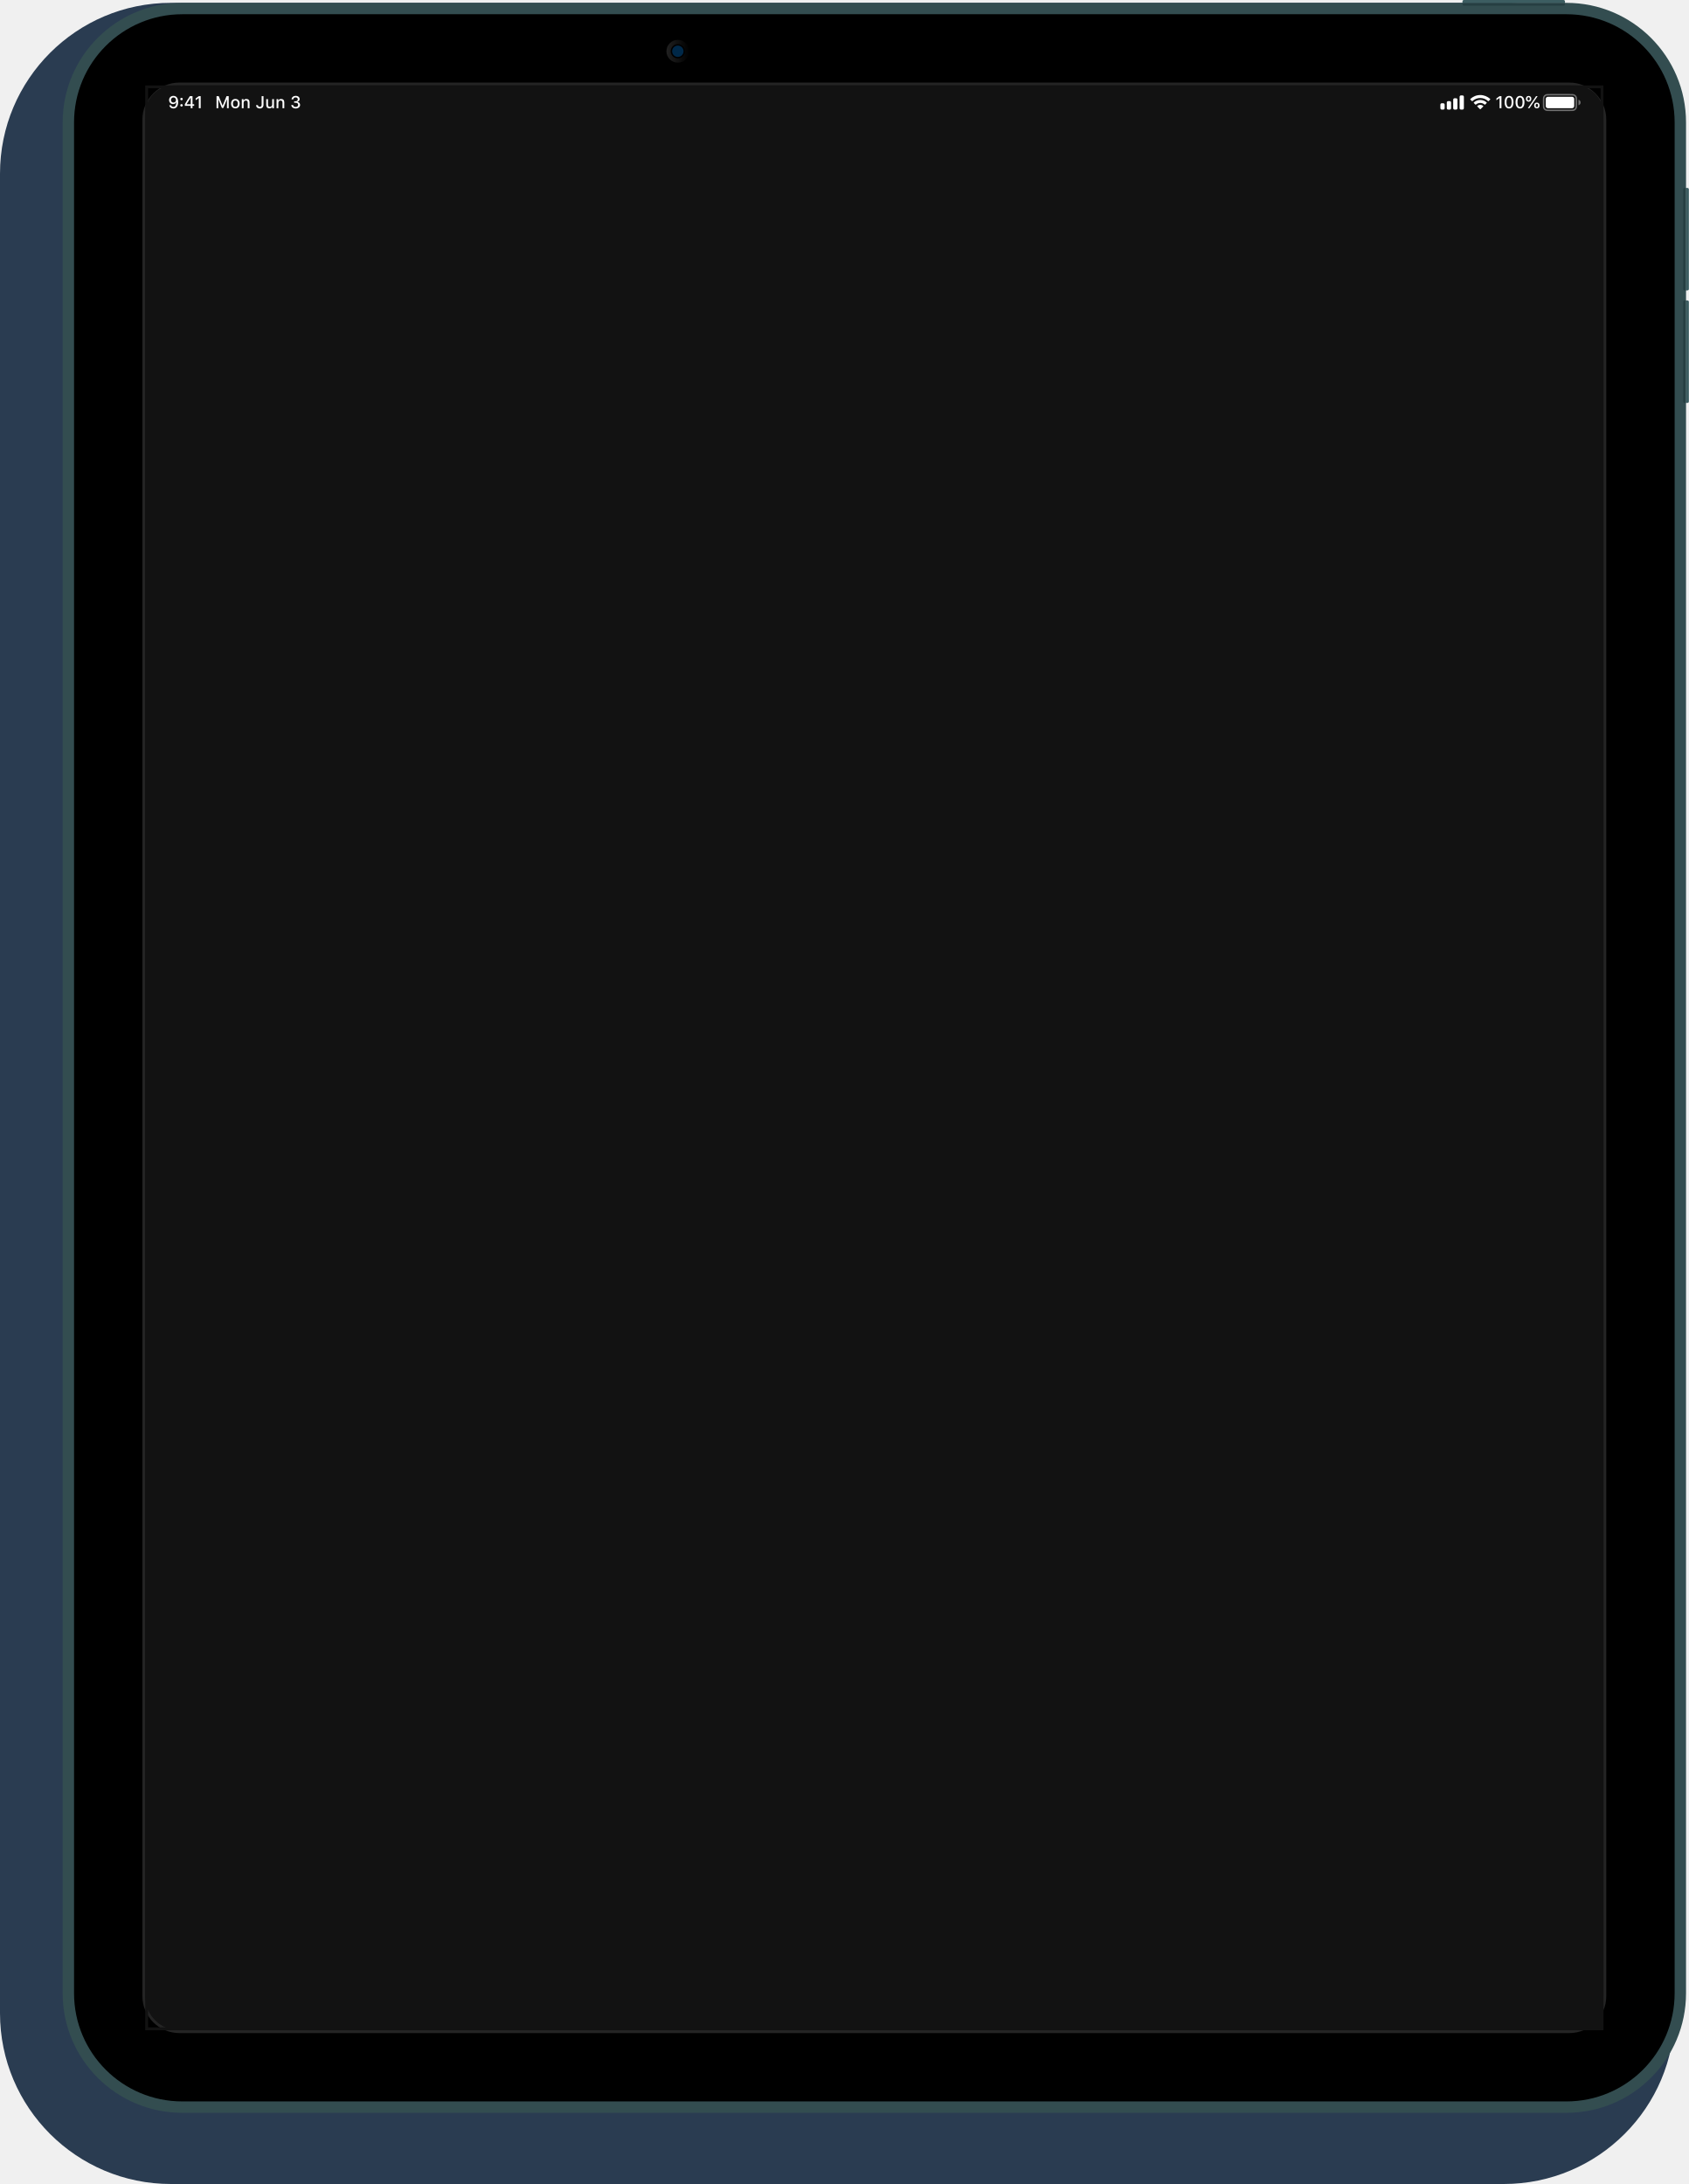
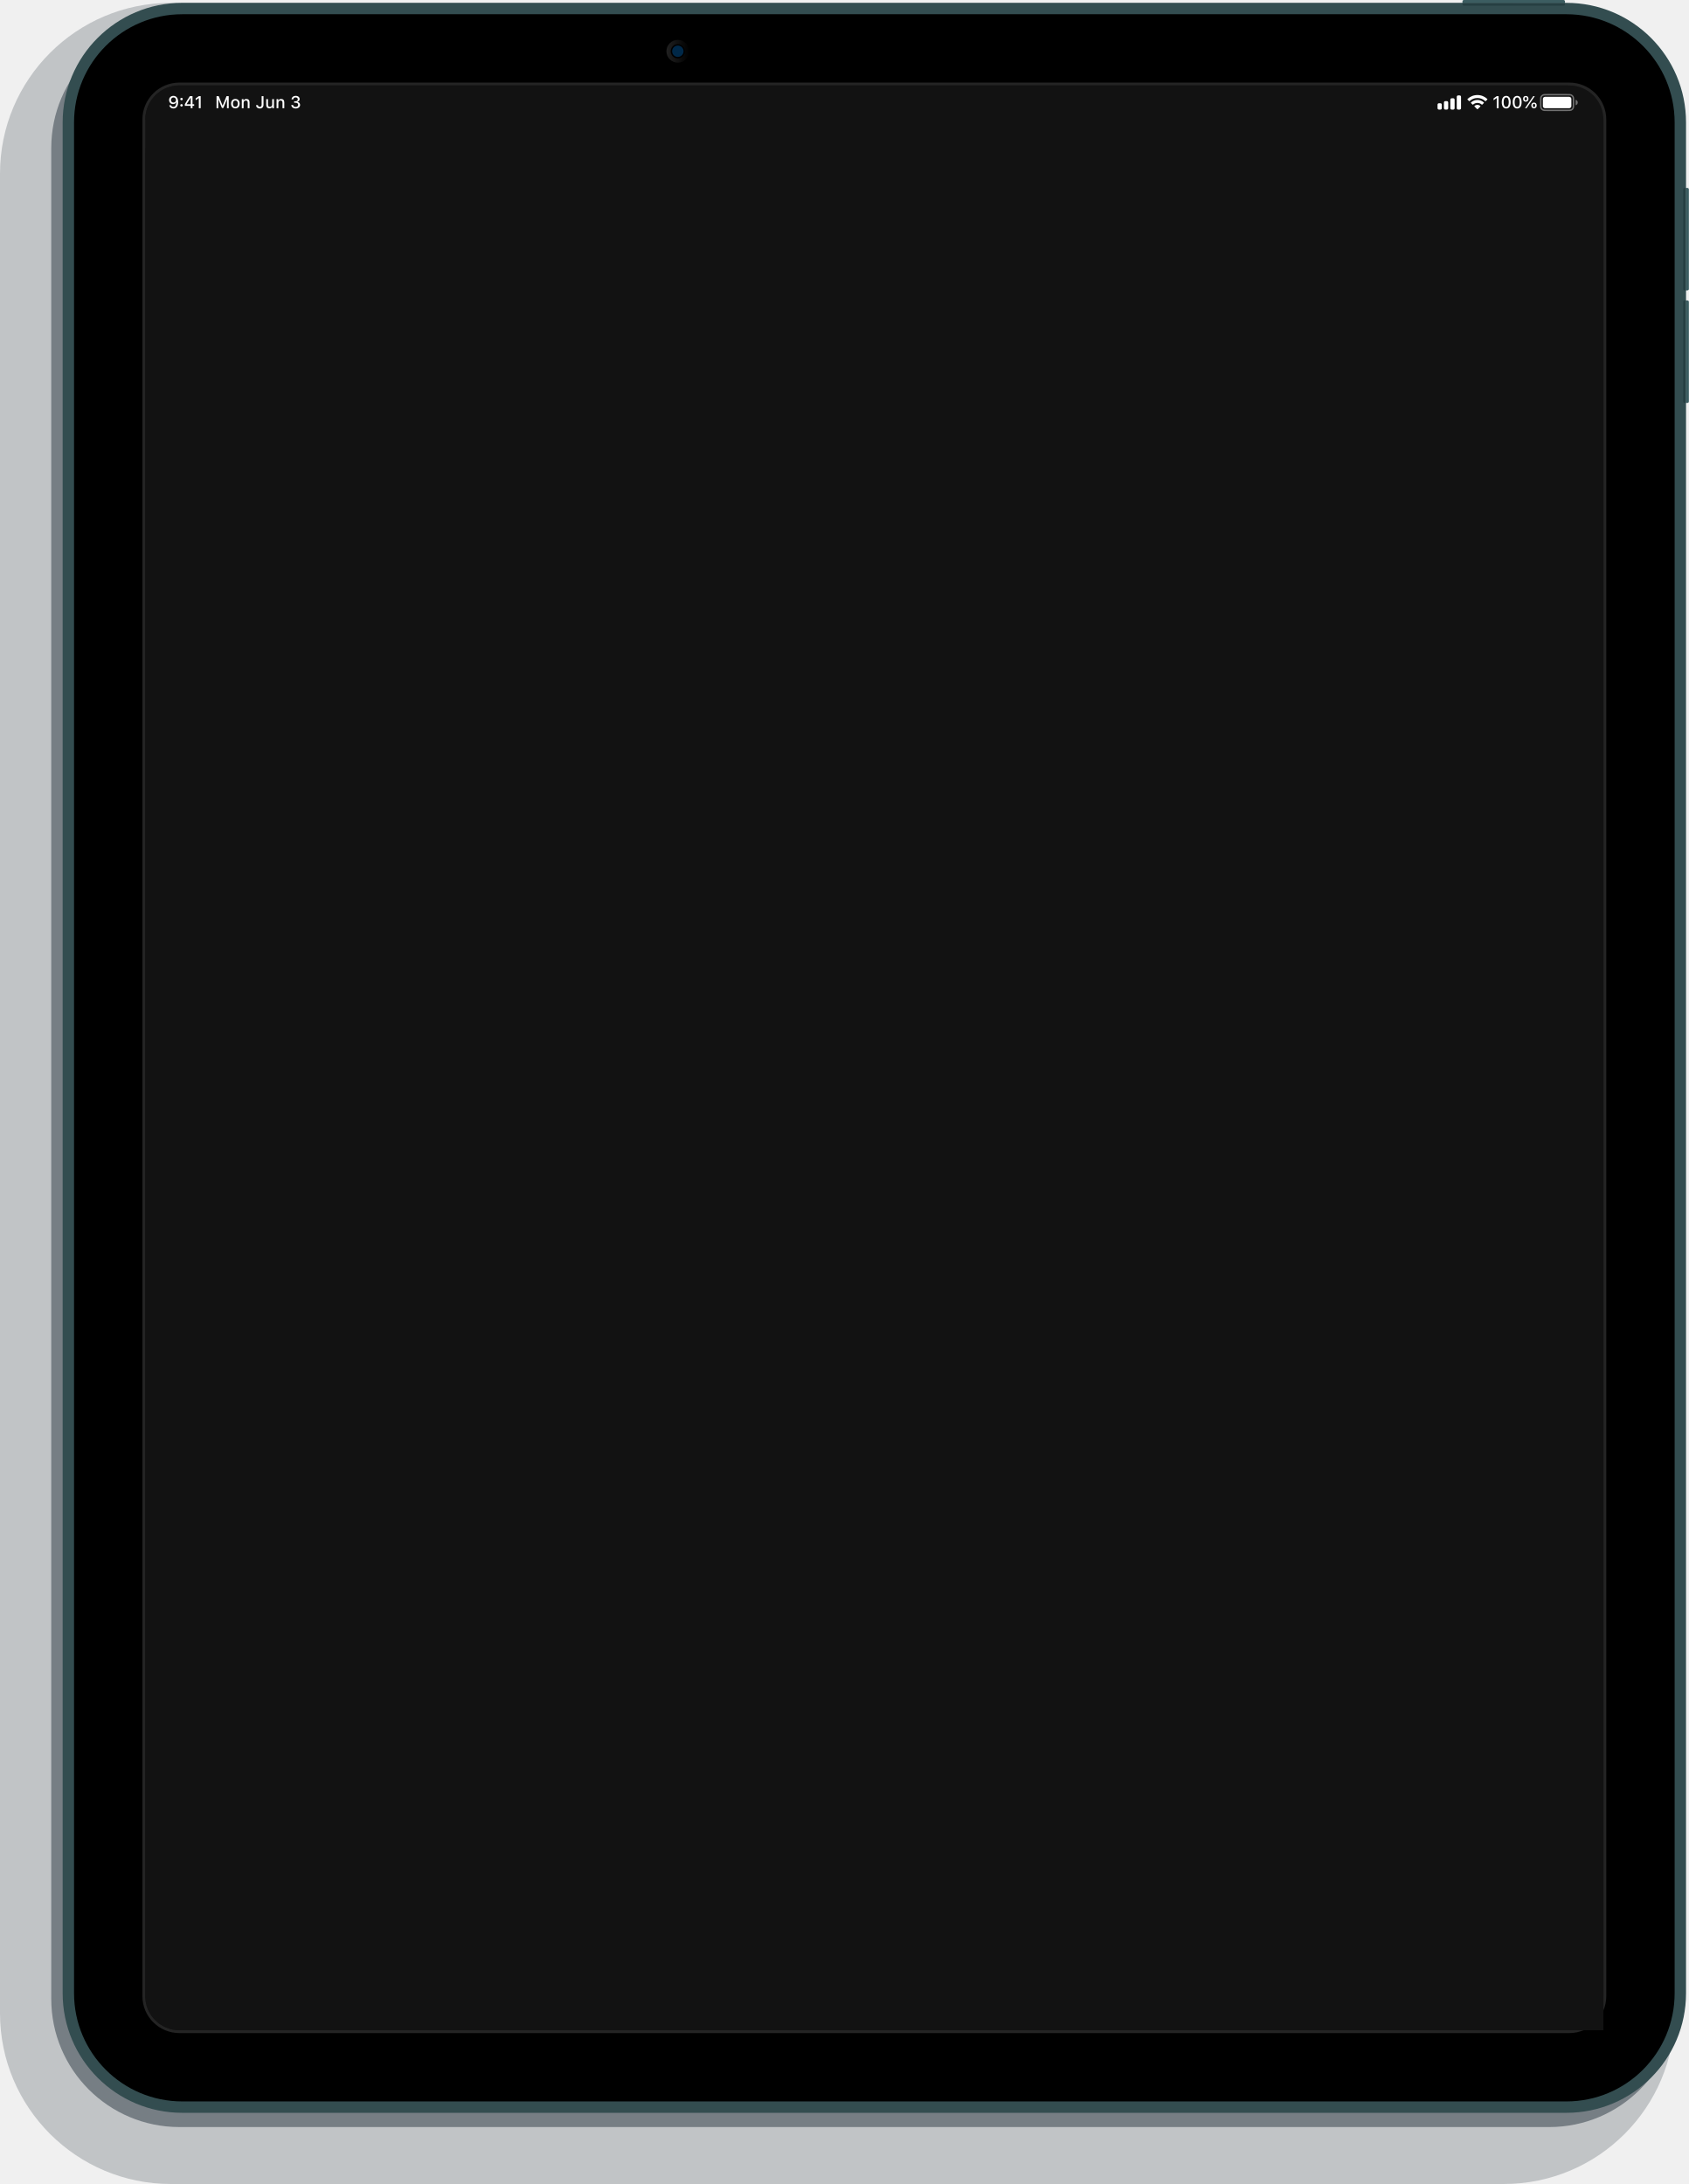
- <svg xmlns="http://www.w3.org/2000/svg" width="1186" height="1534" fill="none" color-interpolation-filters="sRGB">
-   <g class="fill-shadow">
-     <path fill="#2A3C51" d="M1056 2c66.27 0 120 53.726 120 120v1292c0 66.27-53.73 120-120 120H120c-66.274 0-120-53.73-120-120V122C0 55.726 53.726 2 120 2h936z" class="opacity-20" />
-     <path fill="#2A3C51" d="M1088 14c49.71 0 90 40.294 90 90v1300c0 49.71-40.29 90-90 90H126c-49.706 0-90-40.29-90-90V104c0-49.706 40.294-90 90-90h962z" class="opacity-40" />
+ <svg xmlns="http://www.w3.org/2000/svg" width="1186" height="1534" viewBox="0 0 1186 1534" fill="none">
+   <path opacity="0.2" d="M1056 2C1122.27 2 1176 55.726 1176 122L1176 1414C1176 1480.27 1122.27 1534 1056 1534H120C53.726 1534 2.4963e-06 1480.27 5.57565e-06 1414L6.56068e-05 122C6.86861e-05 55.726 53.726 2 120 2L1056 2Z" fill="#041320" />
+   <path opacity="0.4" d="M1088 14C1137.71 14 1178 54.294 1178 104L1178 1404C1178 1453.71 1137.71 1494 1088 1494H126C76.294 1494 36 1453.71 36 1404L36 104C36 54.294 76.294 14 126 14L1088 14Z" fill="#041320" />
+   <rect x="1184" y="2" width="1482" height="1140" rx="84" transform="rotate(90 1184 2)" fill="#334D50" />
+   <rect x="1176" y="10" width="1466" height="1124" rx="76" transform="rotate(90 1176 10)" fill="black" />
+   <rect x="1127" y="59" width="1368" height="1026" rx="25" transform="rotate(90 1127 59)" fill="#121212" stroke="#242424" stroke-width="2" />
+   <path d="M1028 4C1027.45 4 1027 3.552 1027 3L1027 2L1099 2L1099 3C1099 3.552 1098.55 4 1098 4L1028 4Z" fill="#263F42" />
+   <path d="M1027 2L1027 1C1027 0.448 1027.45 -1.95703e-08 1028 -4.37114e-08L1098 -3.10351e-06C1098.55 -3.12765e-06 1099 0.448 1099 1L1099 2L1027 2Z" fill="#3C5D61" />
+   <path d="M1182 133C1182 132.448 1182.45 132 1183 132H1184V204H1183C1182.45 204 1182 203.552 1182 203V133Z" fill="#263F42" />
+   <path d="M1184 132H1185C1185.55 132 1186 132.448 1186 133V203C1186 203.552 1185.55 204 1185 204H1184V132Z" fill="#3C5D61" />
+   <path d="M1182 212C1182 211.448 1182.45 211 1183 211H1184V283H1183C1182.45 283 1182 282.552 1182 282V212Z" fill="#263F42" />
+   <path d="M1184 211H1185C1185.55 211 1186 211.448 1186 212V282C1186 282.552 1185.55 283 1185 283H1184V211Z" fill="#3C5D61" />
+   <rect x="484" y="28" width="16" height="16" rx="8" transform="rotate(90 484 28)" fill="url(#paint0_linear)" />
+   <rect x="480.5" y="31.5" width="9" height="9" rx="4.5" transform="rotate(90 480.5 31.5)" fill="#002848" stroke="black" />
+   <g clip-path="url(#clip0)">
+     <rect x="102" y="84" width="1024" height="1342" fill="#121212" />
  </g>
-   <rect width="1482" height="1140" x="1184" y="2" fill="#334D50" rx="84" transform="rotate(90 1184 2)" />
-   <rect width="1466" height="1124" x="1176" y="10" fill="#000" rx="76" transform="rotate(90 1176 10)" />
-   <rect width="1368" height="1026" x="1127" y="59" fill="#121212" stroke="#242424" stroke-width="2" rx="25" transform="rotate(90 1127 59)" />
-   <path fill="#263F42" d="M1028 4c-.55 0-1-.448-1-1V2h72v1c0 .552-.45 1-1 1h-70z" />
-   <path fill="#3C5D61" d="M1027 2V1c0-.552.45-1 1-1h70c.55 0 1 .448 1 1v1h-72z" />
-   <path fill="#263F42" d="M1182 133c0-.552.45-1 1-1h1v72h-1c-.55 0-1-.448-1-1v-70z" />
-   <path fill="#3C5D61" d="M1184 132h1c.55 0 1 .448 1 1v70c0 .552-.45 1-1 1h-1v-72z" />
-   <path fill="#263F42" d="M1182 212c0-.552.45-1 1-1h1v72h-1c-.55 0-1-.448-1-1v-70z" />
-   <path fill="#3C5D61" d="M1184 211h1c.55 0 1 .448 1 1v70c0 .552-.45 1-1 1h-1v-72z" />
-   <rect width="16" height="16" x="484" y="28" fill="url(#paint0_linear)" rx="8" transform="rotate(90 484 28)" />
-   <rect width="9" height="9" x="480.5" y="31.5" fill="#002848" stroke="#000" rx="4.5" transform="rotate(90 480.5 31.5)" />
-   <g clip-path="url(#clip0)">
-     <path fill="#121212" d="M102 84h1024v1342H102z" />
+   <path d="M102 84C102 70.745 112.745 60 126 60H1100C1113.25 60 1124 70.745 1124 84V84H102V84Z" fill="#121212" />
+   <path fill-rule="evenodd" clip-rule="evenodd" d="M1023.08 67.617C1023 67.801 1023 68.034 1023 68.5V75.5C1023 75.966 1023 76.199 1023.08 76.383C1023.18 76.628 1023.37 76.822 1023.62 76.924C1023.8 77 1024.04 77 1024.5 77C1024.97 77 1025.2 77 1025.38 76.924C1025.63 76.822 1025.82 76.628 1025.92 76.383C1026 76.199 1026 75.966 1026 75.5V68.5C1026 68.034 1026 67.801 1025.92 67.617C1025.82 67.372 1025.63 67.178 1025.38 67.076C1025.2 67 1024.97 67 1024.5 67C1024.04 67 1023.8 67 1023.62 67.076C1023.37 67.178 1023.18 67.372 1023.08 67.617ZM1018.5 70.5C1018.5 70.034 1018.5 69.801 1018.58 69.617C1018.68 69.372 1018.87 69.178 1019.12 69.076C1019.3 69 1019.54 69 1020 69C1020.47 69 1020.7 69 1020.88 69.076C1021.13 69.178 1021.32 69.372 1021.42 69.617C1021.5 69.801 1021.5 70.034 1021.5 70.5V75.5C1021.5 75.966 1021.5 76.199 1021.42 76.383C1021.32 76.628 1021.13 76.822 1020.88 76.924C1020.7 77 1020.47 77 1020 77C1019.54 77 1019.3 77 1019.12 76.924C1018.87 76.822 1018.68 76.628 1018.58 76.383C1018.5 76.199 1018.5 75.966 1018.5 75.5V70.5ZM1014.08 71.617C1014 71.801 1014 72.034 1014 72.5V75.5C1014 75.966 1014 76.199 1014.08 76.383C1014.18 76.628 1014.37 76.822 1014.62 76.924C1014.8 77 1015.04 77 1015.5 77C1015.97 77 1016.2 77 1016.38 76.924C1016.63 76.822 1016.82 76.628 1016.92 76.383C1017 76.199 1017 75.966 1017 75.5V72.5C1017 72.034 1017 71.801 1016.92 71.617C1016.82 71.372 1016.63 71.178 1016.38 71.076C1016.2 71 1015.97 71 1015.5 71C1015.04 71 1014.8 71 1014.62 71.076C1014.37 71.178 1014.18 71.372 1014.08 71.617ZM1009.58 73.117C1009.5 73.301 1009.5 73.534 1009.5 74V75.5C1009.5 75.966 1009.5 76.199 1009.58 76.383C1009.68 76.628 1009.87 76.822 1010.12 76.924C1010.3 77 1010.54 77 1011 77C1011.47 77 1011.7 77 1011.88 76.924C1012.13 76.822 1012.32 76.628 1012.42 76.383C1012.5 76.199 1012.5 75.966 1012.5 75.5V74C1012.5 73.534 1012.5 73.301 1012.42 73.117C1012.32 72.872 1012.13 72.678 1011.88 72.576C1011.7 72.5 1011.47 72.5 1011 72.5C1010.54 72.5 1010.3 72.5 1010.12 72.576C1009.87 72.678 1009.68 72.872 1009.58 73.117Z" fill="white" />
+   <path fill-rule="evenodd" clip-rule="evenodd" d="M1042.98 70.996C1043.09 71.102 1043.27 71.103 1043.38 70.993L1044.44 69.929C1044.55 69.814 1044.56 69.624 1044.44 69.513C1042.63 67.8 1040.19 66.75 1037.5 66.75C1034.81 66.75 1032.37 67.8 1030.56 69.513C1030.44 69.624 1030.44 69.814 1030.56 69.929L1031.62 70.993C1031.73 71.103 1031.91 71.102 1032.02 70.996C1033.46 69.651 1035.38 68.827 1037.5 68.827C1039.62 68.827 1041.54 69.651 1042.98 70.996ZM1040.53 73.446C1040.65 73.549 1040.82 73.55 1040.93 73.441L1041.99 72.378C1042.11 72.263 1042.11 72.07 1041.99 71.96C1040.81 70.874 1039.23 70.211 1037.5 70.211C1035.77 70.211 1034.19 70.874 1033.01 71.96C1032.89 72.07 1032.89 72.263 1033.01 72.378L1034.07 73.441C1034.18 73.55 1034.35 73.549 1034.47 73.446C1035.27 72.727 1036.34 72.288 1037.5 72.288C1038.66 72.288 1039.72 72.727 1040.53 73.446ZM1039.53 74.411C1039.66 74.516 1039.66 74.711 1039.54 74.827L1037.7 76.665C1037.59 76.778 1037.41 76.778 1037.3 76.665L1035.46 74.827C1035.34 74.711 1035.34 74.516 1035.47 74.411C1036.02 73.95 1036.73 73.673 1037.5 73.673C1038.27 73.673 1038.98 73.95 1039.53 74.411Z" fill="white" />
+   <path d="M1051.07 76H1052.38V67.545H1051.07L1048.84 69.127V70.416L1050.97 68.898H1051.07V76ZM1057.73 76.205C1059.7 76.205 1060.84 74.582 1060.84 71.781C1060.84 68.975 1059.68 67.34 1057.73 67.34C1055.76 67.34 1054.6 68.975 1054.6 71.764C1054.6 74.576 1055.75 76.205 1057.73 76.205ZM1057.73 75.115C1056.58 75.115 1055.92 73.943 1055.92 71.764C1055.92 69.613 1056.59 68.436 1057.73 68.436C1058.86 68.436 1059.52 69.602 1059.52 71.764C1059.52 73.949 1058.88 75.115 1057.73 75.115ZM1065.42 76.205C1067.39 76.205 1068.54 74.582 1068.54 71.781C1068.54 68.975 1067.37 67.34 1065.42 67.34C1063.46 67.34 1062.29 68.975 1062.29 71.764C1062.29 74.576 1063.45 76.205 1065.42 76.205ZM1065.42 75.115C1064.27 75.115 1063.62 73.943 1063.62 71.764C1063.62 69.613 1064.28 68.436 1065.42 68.436C1066.56 68.436 1067.21 69.602 1067.21 71.764C1067.21 73.949 1066.57 75.115 1065.42 75.115ZM1071.47 71.412C1072.66 71.412 1073.37 70.662 1073.37 69.397C1073.37 68.154 1072.64 67.387 1071.47 67.387C1070.29 67.387 1069.57 68.154 1069.57 69.397C1069.57 70.662 1070.28 71.412 1071.47 71.412ZM1072.02 76L1077.78 67.545H1076.69L1070.92 76H1072.02ZM1071.47 70.557C1070.93 70.557 1070.63 70.135 1070.63 69.402C1070.63 68.682 1070.94 68.254 1071.47 68.254C1071.99 68.254 1072.3 68.682 1072.3 69.402C1072.3 70.129 1072 70.557 1071.47 70.557ZM1077.24 76.088C1078.43 76.088 1079.14 75.338 1079.14 74.072C1079.14 72.824 1078.42 72.062 1077.24 72.062C1076.07 72.062 1075.35 72.83 1075.35 74.072C1075.35 75.332 1076.06 76.088 1077.24 76.088ZM1077.24 75.227C1076.72 75.227 1076.41 74.811 1076.41 74.078C1076.41 73.357 1076.72 72.924 1077.24 72.924C1077.78 72.924 1078.08 73.357 1078.08 74.078C1078.08 74.805 1077.78 75.227 1077.24 75.227Z" fill="white" />
+   <g opacity="0.4">
+     <mask id="path-20-inside-1" fill="white">
+       <path fill-rule="evenodd" clip-rule="evenodd" d="M1086.68 67H1100.28C1101.2 67 1101.84 67.001 1102.33 67.041C1102.81 67.08 1103.07 67.152 1103.25 67.245C1103.67 67.461 1104.02 67.805 1104.23 68.228C1104.33 68.412 1104.4 68.667 1104.44 69.147C1104.48 69.639 1104.48 70.273 1104.48 71.2V72.8C1104.48 73.727 1104.48 74.361 1104.44 74.853C1104.4 75.333 1104.33 75.588 1104.23 75.772C1104.02 76.195 1103.67 76.539 1103.25 76.755C1103.07 76.848 1102.81 76.92 1102.33 76.959C1101.84 76.999 1101.2 77 1100.28 77H1086.68C1085.75 77 1085.12 76.999 1084.62 76.959C1084.14 76.92 1083.89 76.848 1083.71 76.755C1083.28 76.539 1082.94 76.195 1082.72 75.772C1082.63 75.588 1082.56 75.333 1082.52 74.853C1082.48 74.361 1082.48 73.727 1082.48 72.8V71.2C1082.48 70.273 1082.48 69.639 1082.52 69.147C1082.56 68.667 1082.63 68.412 1082.72 68.228C1082.94 67.805 1083.28 67.461 1083.71 67.245C1083.89 67.152 1084.14 67.08 1084.62 67.041C1085.12 67.001 1085.75 67 1086.68 67ZM1081.48 71.2C1081.48 69.38 1081.48 68.47 1081.83 67.775C1082.14 67.163 1082.64 66.666 1083.25 66.354C1083.95 66 1084.86 66 1086.68 66H1100.28C1102.1 66 1103.01 66 1103.7 66.354C1104.31 66.666 1104.81 67.163 1105.12 67.775C1105.48 68.47 1105.48 69.38 1105.48 71.2V72.8C1105.48 74.62 1105.48 75.53 1105.12 76.225C1104.81 76.837 1104.31 77.334 1103.7 77.646C1103.01 78 1102.1 78 1100.28 78H1086.68C1084.86 78 1083.95 78 1083.25 77.646C1082.64 77.334 1082.14 76.837 1081.83 76.225C1081.48 75.53 1081.48 74.62 1081.48 72.8V71.2ZM1107.98 72C1107.98 71.068 1107.34 70.285 1106.48 70.063V73.937C1107.34 73.715 1107.98 72.932 1107.98 72Z" />
+     </mask>
+     <path d="M1102.33 67.041L1102.25 68.038L1102.25 68.038L1102.33 67.041ZM1103.25 67.245L1102.8 68.136L1102.8 68.136L1103.25 67.245ZM1104.23 68.228L1105.12 67.775L1105.12 67.775L1104.23 68.228ZM1104.44 69.147L1103.44 69.228L1103.44 69.228L1104.44 69.147ZM1104.44 74.853L1103.44 74.772L1103.44 74.772L1104.44 74.853ZM1104.23 75.772L1105.12 76.225L1105.12 76.225L1104.23 75.772ZM1103.25 76.755L1102.8 75.864L1102.8 75.864L1103.25 76.755ZM1102.33 76.959L1102.41 77.956L1102.41 77.956L1102.33 76.959ZM1084.62 76.959L1084.54 77.956L1084.54 77.956L1084.62 76.959ZM1083.71 76.755L1084.16 75.864L1084.16 75.864L1083.71 76.755ZM1082.72 75.772L1081.83 76.225L1081.83 76.225L1082.72 75.772ZM1082.52 74.853L1083.52 74.772L1083.52 74.772L1082.52 74.853ZM1082.52 69.147L1083.52 69.228L1083.52 69.228L1082.52 69.147ZM1082.72 68.228L1083.61 68.683L1083.61 68.683L1082.72 68.228ZM1083.71 67.245L1084.16 68.136L1084.16 68.136L1083.71 67.245ZM1084.62 67.041L1084.71 68.038L1084.71 68.038L1084.62 67.041ZM1081.83 67.775L1082.72 68.228L1081.83 67.775ZM1083.25 66.354L1083.71 67.245L1083.25 66.354ZM1103.7 66.354L1104.16 65.463L1104.16 65.463L1103.7 66.354ZM1105.12 67.775L1104.23 68.228L1104.23 68.228L1105.12 67.775ZM1105.12 76.225L1104.23 75.772L1104.23 75.772L1105.12 76.225ZM1103.7 77.646L1103.25 76.755L1103.25 76.755L1103.7 77.646ZM1083.25 77.646L1083.71 76.755L1083.71 76.755L1083.25 77.646ZM1081.83 76.225L1080.94 76.68L1080.94 76.68L1081.83 76.225ZM1106.48 70.063L1106.73 69.095L1105.48 68.773V70.063H1106.48ZM1106.48 73.937H1105.48V75.227L1106.73 74.905L1106.48 73.937ZM1100.28 66H1086.68V68H1100.28V66ZM1102.41 66.044C1101.87 66 1101.19 66 1100.28 66V68C1101.22 68 1101.81 68.002 1102.25 68.038L1102.41 66.044ZM1103.7 66.354C1103.36 66.177 1102.95 66.088 1102.41 66.044L1102.25 68.038C1102.67 68.072 1102.78 68.127 1102.8 68.136L1103.7 66.354ZM1105.12 67.775C1104.81 67.163 1104.31 66.666 1103.7 66.354L1102.8 68.136C1103.03 68.256 1103.22 68.447 1103.34 68.683L1105.12 67.775ZM1105.43 69.065C1105.39 68.524 1105.3 68.122 1105.12 67.775L1103.34 68.683C1103.35 68.701 1103.41 68.81 1103.44 69.228L1105.43 69.065ZM1105.48 71.2C1105.48 70.29 1105.48 69.607 1105.43 69.065L1103.44 69.228C1103.48 69.67 1103.48 70.257 1103.48 71.2H1105.48ZM1105.48 72.8V71.2H1103.48V72.8H1105.48ZM1105.43 74.935C1105.48 74.393 1105.48 73.71 1105.48 72.8H1103.48C1103.48 73.743 1103.48 74.33 1103.44 74.772L1105.43 74.935ZM1105.12 76.225C1105.3 75.878 1105.39 75.476 1105.43 74.935L1103.44 74.772C1103.41 75.19 1103.35 75.299 1103.34 75.317L1105.12 76.225ZM1103.7 77.646C1104.31 77.334 1104.81 76.837 1105.12 76.225L1103.34 75.317C1103.22 75.553 1103.03 75.744 1102.8 75.864L1103.7 77.646ZM1102.41 77.956C1102.95 77.912 1103.36 77.823 1103.7 77.646L1102.8 75.864C1102.78 75.873 1102.67 75.928 1102.25 75.962L1102.41 77.956ZM1100.28 78C1101.19 78 1101.87 78 1102.41 77.956L1102.25 75.962C1101.81 75.998 1101.22 76 1100.28 76V78ZM1086.68 78H1100.28V76H1086.68V78ZM1084.54 77.956C1085.08 78 1085.77 78 1086.68 78V76C1085.73 76 1085.15 75.998 1084.71 75.962L1084.54 77.956ZM1083.25 77.646C1083.6 77.823 1084 77.912 1084.54 77.956L1084.71 75.962C1084.29 75.928 1084.18 75.873 1084.16 75.864L1083.25 77.646ZM1081.83 76.225C1082.14 76.837 1082.64 77.334 1083.25 77.646L1084.16 75.864C1083.92 75.744 1083.73 75.553 1083.61 75.317L1081.83 76.225ZM1081.52 74.935C1081.57 75.476 1081.65 75.878 1081.83 76.225L1083.61 75.317C1083.6 75.299 1083.55 75.19 1083.52 74.772L1081.52 74.935ZM1081.48 72.8C1081.48 73.71 1081.48 74.393 1081.52 74.935L1083.52 74.772C1083.48 74.33 1083.48 73.743 1083.48 72.8H1081.48ZM1081.48 71.2V72.8H1083.48V71.2H1081.48ZM1081.52 69.065C1081.48 69.607 1081.48 70.29 1081.48 71.2H1083.48C1083.48 70.257 1083.48 69.67 1083.52 69.228L1081.52 69.065ZM1081.83 67.775C1081.65 68.122 1081.57 68.524 1081.52 69.065L1083.52 69.228C1083.55 68.81 1083.6 68.701 1083.61 68.683L1081.83 67.775ZM1083.25 66.354C1082.64 66.666 1082.14 67.163 1081.83 67.775L1083.61 68.683C1083.73 68.447 1083.92 68.256 1084.16 68.136L1083.25 66.354ZM1084.54 66.044C1084 66.088 1083.6 66.177 1083.25 66.354L1084.16 68.136C1084.18 68.127 1084.29 68.072 1084.71 68.038L1084.54 66.044ZM1086.68 66C1085.77 66 1085.08 66 1084.54 66.044L1084.71 68.038C1085.15 68.002 1085.73 68 1086.68 68V66ZM1080.94 67.32C1080.68 67.833 1080.57 68.38 1080.53 68.984C1080.48 69.576 1080.48 70.306 1080.48 71.2H1082.48C1082.48 70.273 1082.48 69.639 1082.52 69.147C1082.56 68.667 1082.63 68.412 1082.72 68.228L1080.94 67.32ZM1082.8 65.463C1082 65.871 1081.35 66.521 1080.94 67.32L1082.72 68.228C1082.94 67.805 1083.28 67.461 1083.71 67.245L1082.8 65.463ZM1086.68 65C1085.78 65 1085.05 64.999 1084.46 65.048C1083.86 65.097 1083.31 65.202 1082.8 65.463L1083.71 67.245C1083.89 67.152 1084.14 67.08 1084.62 67.041C1085.12 67.001 1085.75 67 1086.68 67V65ZM1100.28 65H1086.68V67H1100.28V65ZM1104.16 65.463C1103.64 65.202 1103.1 65.097 1102.49 65.048C1101.9 64.999 1101.17 65 1100.28 65V67C1101.2 67 1101.84 67.001 1102.33 67.041C1102.81 67.08 1103.07 67.152 1103.25 67.245L1104.16 65.463ZM1106.01 67.32C1105.61 66.521 1104.96 65.871 1104.16 65.463L1103.25 67.245C1103.67 67.461 1104.02 67.805 1104.23 68.228L1106.01 67.32ZM1106.48 71.2C1106.48 70.306 1106.48 69.576 1106.43 68.984C1106.38 68.38 1106.28 67.833 1106.01 67.32L1104.23 68.228C1104.33 68.412 1104.4 68.667 1104.44 69.147C1104.48 69.639 1104.48 70.273 1104.48 71.2H1106.48ZM1106.48 72.8V71.2H1104.48V72.8H1106.48ZM1106.01 76.68C1106.28 76.167 1106.38 75.62 1106.43 75.016C1106.48 74.424 1106.48 73.694 1106.48 72.8H1104.48C1104.48 73.727 1104.48 74.361 1104.44 74.853C1104.4 75.333 1104.33 75.588 1104.23 75.772L1106.01 76.68ZM1104.16 78.537C1104.96 78.129 1105.61 77.479 1106.01 76.68L1104.23 75.772C1104.02 76.195 1103.67 76.539 1103.25 76.755L1104.16 78.537ZM1100.28 79C1101.17 79 1101.9 79.001 1102.49 78.952C1103.1 78.903 1103.64 78.798 1104.16 78.537L1103.25 76.755C1103.07 76.848 1102.81 76.92 1102.33 76.959C1101.84 76.999 1101.2 77 1100.28 77V79ZM1086.68 79H1100.28V77H1086.68V79ZM1082.8 78.537C1083.31 78.798 1083.86 78.903 1084.46 78.952C1085.05 79.001 1085.78 79 1086.68 79V77C1085.75 77 1085.12 76.999 1084.62 76.959C1084.14 76.92 1083.89 76.848 1083.71 76.755L1082.8 78.537ZM1080.94 76.68C1081.35 77.479 1082 78.129 1082.8 78.537L1083.71 76.755C1083.28 76.539 1082.94 76.195 1082.72 75.772L1080.94 76.68ZM1080.48 72.8C1080.48 73.694 1080.48 74.424 1080.53 75.016C1080.57 75.62 1080.68 76.167 1080.94 76.68L1082.72 75.772C1082.63 75.588 1082.56 75.333 1082.52 74.853C1082.48 74.361 1082.48 73.727 1082.48 72.8H1080.48ZM1080.48 71.2V72.8H1082.48V71.2H1080.48ZM1106.23 71.031C1106.66 71.142 1106.98 71.535 1106.98 72H1108.98C1108.98 70.601 1108.02 69.427 1106.73 69.095L1106.23 71.031ZM1107.48 73.937V70.063H1105.48V73.937H1107.48ZM1106.98 72C1106.98 72.465 1106.66 72.858 1106.23 72.969L1106.73 74.905C1108.02 74.573 1108.98 73.399 1108.98 72H1106.98Z" fill="white" mask="url(#path-20-inside-1)" />
  </g>
-   <path fill="#121212" d="M102 80c0-11.046 8.954-20 20-20h984c11.05 0 20 8.954 20 20v4H102v-4z" />
-   <path fill="#fff" fill-rule="evenodd" d="M1025.08 67.617c-.08.184-.08.417-.08.883v7c0 .466 0 .699.08.883.1.245.29.44.54.54.18.077.42.077.88.077.47 0 .7 0 .88-.076a.978.978 0 00.54-.541c.08-.184.08-.417.08-.883v-7c0-.466 0-.699-.08-.883a.978.978 0 00-.54-.54c-.18-.077-.41-.077-.88-.077-.46 0-.7 0-.88.076a.978.978 0 00-.54.541zm-4.58 2.883c0-.466 0-.699.08-.883.1-.245.29-.44.54-.54.18-.077.42-.077.88-.077.47 0 .7 0 .88.076.25.102.44.296.54.541.08.184.08.417.08.883v5c0 .466 0 .699-.08.883-.1.245-.29.44-.54.54-.18.077-.41.077-.88.077-.46 0-.7 0-.88-.076a.978.978 0 01-.54-.541c-.08-.184-.08-.417-.08-.883v-5zm-4.42 1.117c-.08.184-.08.417-.08.883v3c0 .466 0 .699.08.883.1.245.29.44.54.54.18.077.42.077.88.077.47 0 .7 0 .88-.076a.978.978 0 00.54-.541c.08-.184.08-.417.08-.883v-3c0-.466 0-.699-.08-.883a.978.978 0 00-.54-.54c-.18-.077-.41-.077-.88-.077-.46 0-.7 0-.88.076a.978.978 0 00-.54.541zm-4.5 1.5c-.08.184-.08.417-.08.883v1.5c0 .466 0 .699.08.883.1.245.29.44.54.54.18.077.42.077.88.077.47 0 .7 0 .88-.076a.978.978 0 00.54-.541c.08-.184.08-.417.08-.883V74c0-.466 0-.699-.08-.883a.978.978 0 00-.54-.54c-.18-.077-.41-.077-.88-.077-.46 0-.7 0-.88.076a.978.978 0 00-.54.541zm33.4-2.121c.11.106.29.107.4-.003l1.06-1.064a.285.285 0 000-.416 10.06 10.06 0 00-6.94-2.763c-2.69 0-5.13 1.05-6.94 2.763a.285.285 0 000 .416l1.06 1.064c.11.11.29.11.4.003a7.996 7.996 0 015.48-2.17c2.12 0 4.04.825 5.48 2.17zm-2.45 2.45a.29.29 0 00.4-.005l1.06-1.063a.288.288 0 000-.418 6.615 6.615 0 00-4.49-1.749c-1.73 0-3.31.663-4.49 1.749a.288.288 0 000 .418l1.06 1.063c.11.11.28.108.4.005a4.53 4.53 0 013.03-1.158c1.16 0 2.22.439 3.03 1.158zm-1 .965c.13.105.13.3.01.416l-1.83 1.838a.291.291 0 01-.41 0l-1.84-1.838a.278.278 0 01.01-.416 3.159 3.159 0 014.06 0z" clip-rule="evenodd" />
-   <path fill="#fff" d="M1053.07 76h1.31v-8.455h-1.31l-2.23 1.582v1.289l2.13-1.518h.1V76zm6.66.205c1.97 0 3.11-1.623 3.11-4.424 0-2.806-1.16-4.441-3.11-4.441-1.97 0-3.13 1.635-3.13 4.424 0 2.812 1.15 4.441 3.13 4.441zm0-1.09c-1.15 0-1.81-1.172-1.81-3.351 0-2.15.67-3.328 1.81-3.328 1.13 0 1.79 1.166 1.79 3.328 0 2.185-.64 3.351-1.79 3.351zm7.69 1.09c1.97 0 3.12-1.623 3.12-4.424 0-2.806-1.17-4.441-3.12-4.441-1.96 0-3.13 1.635-3.13 4.424 0 2.812 1.16 4.441 3.13 4.441zm0-1.09c-1.15 0-1.8-1.172-1.8-3.351 0-2.15.66-3.328 1.8-3.328 1.14 0 1.79 1.166 1.79 3.328 0 2.185-.64 3.351-1.79 3.351zm6.05-3.703c1.19 0 1.9-.75 1.9-2.016 0-1.242-.73-2.01-1.9-2.01-1.18 0-1.9.768-1.9 2.01 0 1.266.71 2.016 1.9 2.016zm.55 4.588l5.76-8.455h-1.09L1072.92 76h1.1zm-.55-5.443c-.54 0-.84-.422-.84-1.155 0-.72.31-1.148.84-1.148.52 0 .83.428.83 1.148 0 .727-.3 1.155-.83 1.155zm5.77 5.53c1.19 0 1.9-.75 1.9-2.015 0-1.248-.72-2.01-1.9-2.01-1.17 0-1.89.768-1.89 2.01 0 1.26.71 2.016 1.89 2.016zm0-.86c-.52 0-.83-.416-.83-1.149 0-.72.31-1.154.83-1.154.54 0 .84.433.84 1.154 0 .727-.3 1.149-.84 1.149z" />
-   <g fill="#fff" opacity=".4">
-     <mask id="a">
-       <path fill-rule="evenodd" d="M1088.68 67h13.6c.92 0 1.56 0 2.05.041.48.04.74.11.92.204.42.216.77.56.98.983.1.184.17.439.21.919.04.492.04 1.126.04 2.053v1.6c0 .927 0 1.561-.04 2.053-.04.48-.11.735-.21.919-.21.423-.56.767-.98.983-.18.093-.44.165-.92.204-.49.04-1.13.041-2.05.041h-13.6c-.93 0-1.56 0-2.06-.041-.48-.04-.73-.11-.91-.204-.43-.216-.77-.56-.99-.983-.09-.184-.16-.439-.2-.919-.04-.492-.04-1.126-.04-2.053v-1.6c0-.927 0-1.561.04-2.053.04-.48.11-.735.2-.919.22-.423.56-.767.99-.983.18-.093.43-.165.91-.204.5-.04 1.13-.041 2.06-.041zm-5.2 4.2c0-1.82 0-2.73.35-3.425a3.25 3.25 0 011.42-1.42c.7-.355 1.61-.355 3.43-.355h13.6c1.82 0 2.73 0 3.42.354a3.25 3.25 0 011.42 1.42c.36.696.36 1.606.36 3.426v1.6c0 1.82 0 2.73-.36 3.425a3.25 3.25 0 01-1.42 1.42c-.69.355-1.6.355-3.42.355h-13.6c-1.82 0-2.73 0-3.43-.354a3.25 3.25 0 01-1.42-1.42c-.35-.696-.35-1.606-.35-3.426v-1.6zm26.5.8c0-.932-.64-1.715-1.5-1.937v3.874a2.004 2.004 0 001.5-1.937z" clip-rule="evenodd" />
-     </mask>
-     <path d="M1104.33 67.041l-.08.997.08-.997zm.92.204l-.45.891.45-.89zm.98.983l.89-.453-.89.453zm.21.919l-1 .081 1-.081zm0 5.706l-1-.081 1 .081zm-.21.919l.89.453-.89-.453zm-.98.983l-.45-.891.45.89zm-.92.204l.08.997-.08-.997zm-17.71 0l-.08.997.08-.997zm-.91-.204l.45-.891-.45.89zm-.99-.983l-.89.453.89-.453zm-.2-.919l1-.081-1 .081zm0-5.706l1 .081-1-.081zm.2-.919l.89.455-.89-.455zm.99-.983l.45.891-.45-.89zm.91-.204l.09.997-.09-.997zm-2.79.734l.89.453-.89-.453zm1.42-1.42l.46.89-.46-.89zm20.45 0l.46-.892-.46.891zm1.42 1.42l-.89.453.89-.453zm0 8.45l-.89-.453.89.453zm-1.42 1.42l-.45-.89.45.89zm-20.45 0l.46-.89-.46.89zm-1.42-1.42l-.89.455.89-.455zm24.65-6.162l.25-.968-1.25-.322v1.29h1zm0 3.874h-1v1.29l1.25-.322-.25-.968zm-6.2-7.937h-13.6v2h13.6v-2zm2.13.044c-.54-.044-1.22-.044-2.13-.044v2c.94 0 1.53.002 1.97.038l.16-1.994zm1.29.31c-.34-.177-.75-.266-1.29-.31l-.16 1.994c.42.034.53.089.55.098l.9-1.782zm1.42 1.42a3.25 3.25 0 00-1.42-1.42l-.9 1.782c.23.12.42.311.54.547l1.78-.909zm.31 1.291c-.04-.541-.13-.943-.31-1.29l-1.78.907c.01.019.07.128.1.546l1.99-.163zm.05 2.135c0-.91 0-1.593-.05-2.135l-1.99.163c.04.442.04 1.029.04 1.972h2zm0 1.6v-1.6h-2v1.6h2zm-.05 2.135c.05-.542.05-1.225.05-2.135h-2c0 .944 0 1.53-.04 1.972l1.99.163zm-.31 1.29c.18-.347.27-.749.31-1.29l-1.99-.163c-.03.418-.09.527-.1.545l1.78.909zm-1.42 1.42a3.25 3.25 0 001.42-1.42l-1.78-.907c-.12.235-.31.426-.54.546l.9 1.782zm-1.29.31c.54-.043.95-.132 1.29-.31l-.9-1.781c-.02.01-.13.064-.55.098l.16 1.994zm-2.13.045c.91 0 1.59 0 2.13-.044l-.16-1.994c-.44.036-1.03.038-1.97.038v2zm-13.6 0h13.6v-2h-13.6v2zm-2.14-.044c.54.044 1.23.044 2.14.044v-2c-.95 0-1.53-.002-1.97-.038l-.17 1.994zm-1.29-.31c.35.177.75.266 1.29.31l.17-1.994c-.42-.034-.53-.089-.55-.098l-.91 1.782zm-1.42-1.42a3.25 3.25 0 001.42 1.42l.91-1.782c-.24-.12-.43-.311-.55-.547l-1.78.909zm-.31-1.291c.05.541.13.943.31 1.29l1.78-.907c-.01-.019-.06-.128-.09-.546l-2 .163zm-.04-2.135c0 .91 0 1.593.04 2.135l2-.163c-.04-.442-.04-1.029-.04-1.972h-2zm0-1.6v1.6h2v-1.6h-2zm.04-2.135c-.04.542-.04 1.225-.04 2.135h2c0-.944 0-1.53.04-1.972l-2-.163zm.31-1.29c-.18.347-.26.749-.31 1.29l2 .163c.03-.418.08-.527.09-.545l-1.78-.909zm1.42-1.42a3.25 3.25 0 00-1.42 1.42l1.78.907c.12-.235.31-.426.55-.546l-.91-1.782zm1.29-.31c-.54.043-.94.132-1.29.31l.91 1.781c.02-.01.13-.064.55-.098l-.17-1.994zm2.14-.045c-.91 0-1.6 0-2.14.044l.17 1.994c.44-.036 1.02-.038 1.97-.038v-2zm-5.74 1.32c-.26.513-.37 1.06-.41 1.664-.05.592-.05 1.322-.05 2.216h2c0-.927 0-1.561.04-2.053.04-.48.11-.735.2-.919l-1.78-.907zm1.86-1.857a4.268 4.268 0 00-1.86 1.858l1.78.907c.22-.423.56-.767.99-.983l-.91-1.782zm3.88-.463c-.9 0-1.63 0-2.22.048-.6.049-1.15.154-1.66.415l.91 1.782c.18-.093.43-.165.91-.204.5-.04 1.13-.041 2.06-.041v-2zm13.6 0h-13.6v2h13.6v-2zm3.88.463c-.52-.26-1.06-.366-1.67-.415-.59-.049-1.32-.048-2.21-.048v2c.92 0 1.56 0 2.05.041.48.04.74.11.92.204l.91-1.782zm1.85 1.858c-.4-.8-1.05-1.45-1.85-1.858l-.91 1.782c.42.216.77.56.98.983l1.78-.907zm.47 3.879c0-.894 0-1.624-.05-2.216-.05-.604-.15-1.151-.42-1.663l-1.78.907c.1.184.17.439.21.919.04.492.04 1.126.04 2.053h2zm0 1.6v-1.6h-2v1.6h2zm-.47 3.88c.27-.513.37-1.06.42-1.664.05-.592.05-1.322.05-2.216h-2c0 .927 0 1.561-.04 2.053-.04.48-.11.735-.21.919l1.78.907zm-1.85 1.857a4.195 4.195 0 001.85-1.858l-1.78-.907c-.21.423-.56.767-.98.983l.91 1.782zm-3.88.463c.89 0 1.62 0 2.21-.048.61-.049 1.15-.154 1.67-.415l-.91-1.782c-.18.093-.44.165-.92.204-.49.04-1.13.041-2.05.041v2zm-13.6 0h13.6v-2h-13.6v2zm-3.88-.463c.51.26 1.06.366 1.66.415.59.049 1.32.048 2.22.048v-2c-.93 0-1.56 0-2.06-.041-.48-.04-.73-.11-.91-.204l-.91 1.782zm-1.86-1.858c.41.8 1.06 1.45 1.86 1.858l.91-1.782c-.43-.216-.77-.56-.99-.983l-1.78.907zm-.46-3.879c0 .894 0 1.624.05 2.216.04.604.15 1.151.41 1.663l1.78-.907c-.09-.184-.16-.439-.2-.919-.04-.492-.04-1.126-.04-2.053h-2zm0-1.6v1.6h2v-1.6h-2zm25.75-.169c.43.111.75.504.75.969h2c0-1.4-.96-2.573-2.25-2.905l-.5 1.936zm1.25 2.906v-3.874h-2v3.874h2zm-.5-1.937c0 .465-.32.858-.75.969l.5 1.936a3.004 3.004 0 002.25-2.905h-2z" mask="url(#a)" />
-   </g>
-   <rect width="20" height="8" x="1085.48" y="68" fill="#fff" rx="1.5" />
-   <path fill="#fff" d="M160.615 76v-8.455h-1.535l-2.695 6.615h-.1l-2.689-6.615h-1.535V76h1.218v-6.193h.082l2.479 6.04h.996l2.478-6.04h.082V76h1.219zm4.67.123c1.863 0 3.006-1.248 3.006-3.305 0-2.056-1.148-3.304-3.006-3.304-1.863 0-3.012 1.254-3.012 3.304 0 2.057 1.143 3.305 3.012 3.305zm0-1.072c-1.096 0-1.711-.815-1.711-2.233 0-1.418.615-2.238 1.711-2.238 1.09 0 1.711.82 1.711 2.238 0 1.413-.621 2.233-1.711 2.233zm4.524.949h1.259v-3.732c0-1.026.592-1.659 1.524-1.659.931 0 1.377.516 1.377 1.57V76h1.26v-4.12c0-1.517-.786-2.366-2.209-2.366-.961 0-1.594.427-1.905 1.13h-.094v-1.007h-1.212V76zm10.043-2.144c0 1.417 1.048 2.35 2.578 2.35 1.629 0 2.613-.968 2.613-2.65v-6.011h-1.313v6.006c0 .967-.474 1.482-1.312 1.482-.75 0-1.26-.474-1.277-1.177h-1.289zm12.539-4.22h-1.26v3.733c0 1.025-.557 1.647-1.576 1.647-.926 0-1.342-.504-1.342-1.559v-3.82h-1.26v4.13c0 1.495.785 2.356 2.197 2.356.967 0 1.618-.41 1.928-1.13h.1V76h1.213v-6.363zM194.219 76h1.26v-3.732c0-1.026.591-1.659 1.523-1.659.932 0 1.377.516 1.377 1.57V76h1.26v-4.12c0-1.517-.785-2.366-2.209-2.366-.961 0-1.594.427-1.905 1.13h-.093v-1.007h-1.213V76zm12.345-3.826h1.055c1.102 0 1.781.562 1.781 1.465 0 .879-.726 1.465-1.763 1.465-1.026 0-1.735-.534-1.811-1.366h-1.26c.071 1.489 1.301 2.467 3.088 2.467 1.764 0 3.094-1.055 3.094-2.496 0-1.16-.727-1.91-1.852-2.08v-.1c.885-.246 1.524-.92 1.53-1.94.006-1.2-.985-2.25-2.731-2.25-1.781 0-2.883 1.026-2.97 2.462h1.242c.076-.885.691-1.383 1.652-1.383.949 0 1.512.592 1.512 1.336 0 .814-.633 1.389-1.547 1.389h-1.02v1.03zM121.756 76.2c2.115 0 3.351-1.677 3.351-4.548 0-2.836-1.359-4.312-3.298-4.312-1.793 0-3.065 1.224-3.065 2.941 0 1.63 1.172 2.819 2.783 2.819 1.002 0 1.811-.47 2.215-1.278h.1c-.035 2.098-.78 3.27-2.074 3.27-.774 0-1.377-.422-1.577-1.12h-1.324c.252 1.36 1.389 2.227 2.889 2.227zm.058-4.16c-1.043 0-1.763-.733-1.763-1.8 0-1.02.761-1.804 1.775-1.804 1.008 0 1.77.796 1.77 1.84 0 1.025-.744 1.763-1.782 1.763zm5.655-1.624a.837.837 0 00.861-.844c0-.48-.363-.85-.861-.85a.838.838 0 00-.861.85.84.84 0 00.861.844zm0 4.4a.838.838 0 00.861-.85c0-.474-.363-.843-.861-.843a.837.837 0 00-.861.844c0 .474.369.85.861.85zM133.926 76h1.266v-1.682h1.166v-1.113h-1.166v-5.66h-1.869a115.987 115.987 0 00-3.522 5.66v1.113h4.125V76zm-2.865-2.853a95.844 95.844 0 012.807-4.495h.076v4.576h-2.883v-.081zM139.616 76h1.312v-8.455h-1.306l-2.227 1.582v1.289l2.121-1.518h.1V76z" />
-   <path stroke="#121212" stroke-width="2" d="M1125 61v1364H103V61z" />
+   <rect x="1083.48" y="68" width="20" height="8" rx="1.5" fill="white" />
+   <path d="M160.615 76V67.545H159.08L156.385 74.16H156.285L153.596 67.545H152.061V76H153.279V69.807H153.361L155.84 75.848H156.836L159.314 69.807H159.396V76H160.615ZM165.285 76.123C167.148 76.123 168.291 74.875 168.291 72.818C168.291 70.762 167.143 69.514 165.285 69.514C163.422 69.514 162.273 70.768 162.273 72.818C162.273 74.875 163.416 76.123 165.285 76.123ZM165.285 75.051C164.189 75.051 163.574 74.236 163.574 72.818C163.574 71.4 164.189 70.58 165.285 70.58C166.375 70.58 166.996 71.4 166.996 72.818C166.996 74.231 166.375 75.051 165.285 75.051ZM169.809 76H171.068V72.268C171.068 71.242 171.66 70.609 172.592 70.609C173.523 70.609 173.969 71.125 173.969 72.18V76H175.229V71.881C175.229 70.363 174.443 69.514 173.02 69.514C172.059 69.514 171.426 69.941 171.115 70.644H171.021V69.637H169.809V76ZM179.852 73.856C179.852 75.273 180.9 76.205 182.43 76.205C184.059 76.205 185.043 75.238 185.043 73.557V67.545H183.73V73.551C183.73 74.518 183.256 75.033 182.418 75.033C181.668 75.033 181.158 74.559 181.141 73.856H179.852ZM192.391 69.637H191.131V73.369C191.131 74.394 190.574 75.016 189.555 75.016C188.629 75.016 188.213 74.512 188.213 73.457V69.637H186.953V73.768C186.953 75.262 187.738 76.123 189.15 76.123C190.117 76.123 190.768 75.713 191.078 74.992H191.178V76H192.391V69.637ZM194.219 76H195.479V72.268C195.479 71.242 196.07 70.609 197.002 70.609C197.934 70.609 198.379 71.125 198.379 72.18V76H199.639V71.881C199.639 70.363 198.854 69.514 197.43 69.514C196.469 69.514 195.836 69.941 195.525 70.644H195.432V69.637H194.219V76ZM206.564 72.174H207.619C208.721 72.174 209.4 72.736 209.4 73.639C209.4 74.518 208.674 75.103 207.637 75.103C206.611 75.103 205.902 74.57 205.826 73.738H204.566C204.637 75.227 205.867 76.205 207.654 76.205C209.418 76.205 210.748 75.15 210.748 73.709C210.748 72.549 210.021 71.799 208.896 71.629V71.529C209.781 71.283 210.42 70.609 210.426 69.59C210.432 68.389 209.441 67.34 207.695 67.34C205.914 67.34 204.812 68.365 204.725 69.801H205.967C206.043 68.916 206.658 68.418 207.619 68.418C208.568 68.418 209.131 69.01 209.131 69.754C209.131 70.568 208.498 71.143 207.584 71.143H206.564V72.174Z" fill="white" />
+   <path d="M121.756 76.199C123.871 76.199 125.107 74.523 125.107 71.652C125.107 68.816 123.748 67.34 121.809 67.34C120.016 67.34 118.744 68.564 118.744 70.281C118.744 71.91 119.916 73.1 121.527 73.1C122.529 73.1 123.338 72.631 123.742 71.822H123.842C123.807 73.92 123.062 75.092 121.768 75.092C120.994 75.092 120.391 74.67 120.191 73.973H118.867C119.119 75.332 120.256 76.199 121.756 76.199ZM121.814 72.039C120.771 72.039 120.051 71.307 120.051 70.24C120.051 69.221 120.812 68.436 121.826 68.436C122.834 68.436 123.596 69.232 123.596 70.275C123.596 71.301 122.852 72.039 121.814 72.039ZM127.469 70.416C127.967 70.416 128.33 70.041 128.33 69.572C128.33 69.092 127.967 68.723 127.469 68.723C126.977 68.723 126.608 69.092 126.608 69.572C126.608 70.041 126.977 70.416 127.469 70.416ZM127.469 74.816C127.967 74.816 128.33 74.441 128.33 73.967C128.33 73.492 127.967 73.123 127.469 73.123C126.977 73.123 126.608 73.492 126.608 73.967C126.608 74.441 126.977 74.816 127.469 74.816ZM133.926 76H135.192V74.318H136.358V73.205H135.192V67.545H133.323C132.157 69.297 130.915 71.295 129.801 73.205V74.318H133.926V76ZM131.061 73.147C131.928 71.664 132.959 70.018 133.868 68.652H133.944V73.228H131.061V73.147ZM139.616 76H140.928V67.545H139.622L137.395 69.127V70.416L139.516 68.898H139.616V76Z" fill="white" />
  <defs>
-     <linearGradient id="paint0_linear" x1="492" x2="492" y1="28" y2="44" gradientUnits="userSpaceOnUse">
+     <linearGradient id="paint0_linear" x1="492" y1="28" x2="492" y2="44" gradientUnits="userSpaceOnUse">
      <stop />
      <stop offset="1" stop-color="#212121" />
    </linearGradient>
    <clipPath id="clip0">
-       <path fill="#fff" d="M1126 84v1342H126c-13.255 0-24-10.75-24-24V108c0-13.255 10.745-24 24-24h1000z" />
+       <path d="M1126 84L1126 1426L126 1426C112.745 1426 102 1415.25 102 1402L102 108C102 94.745 112.745 84 126 84L1126 84Z" fill="white" />
    </clipPath>
  </defs>
</svg>
